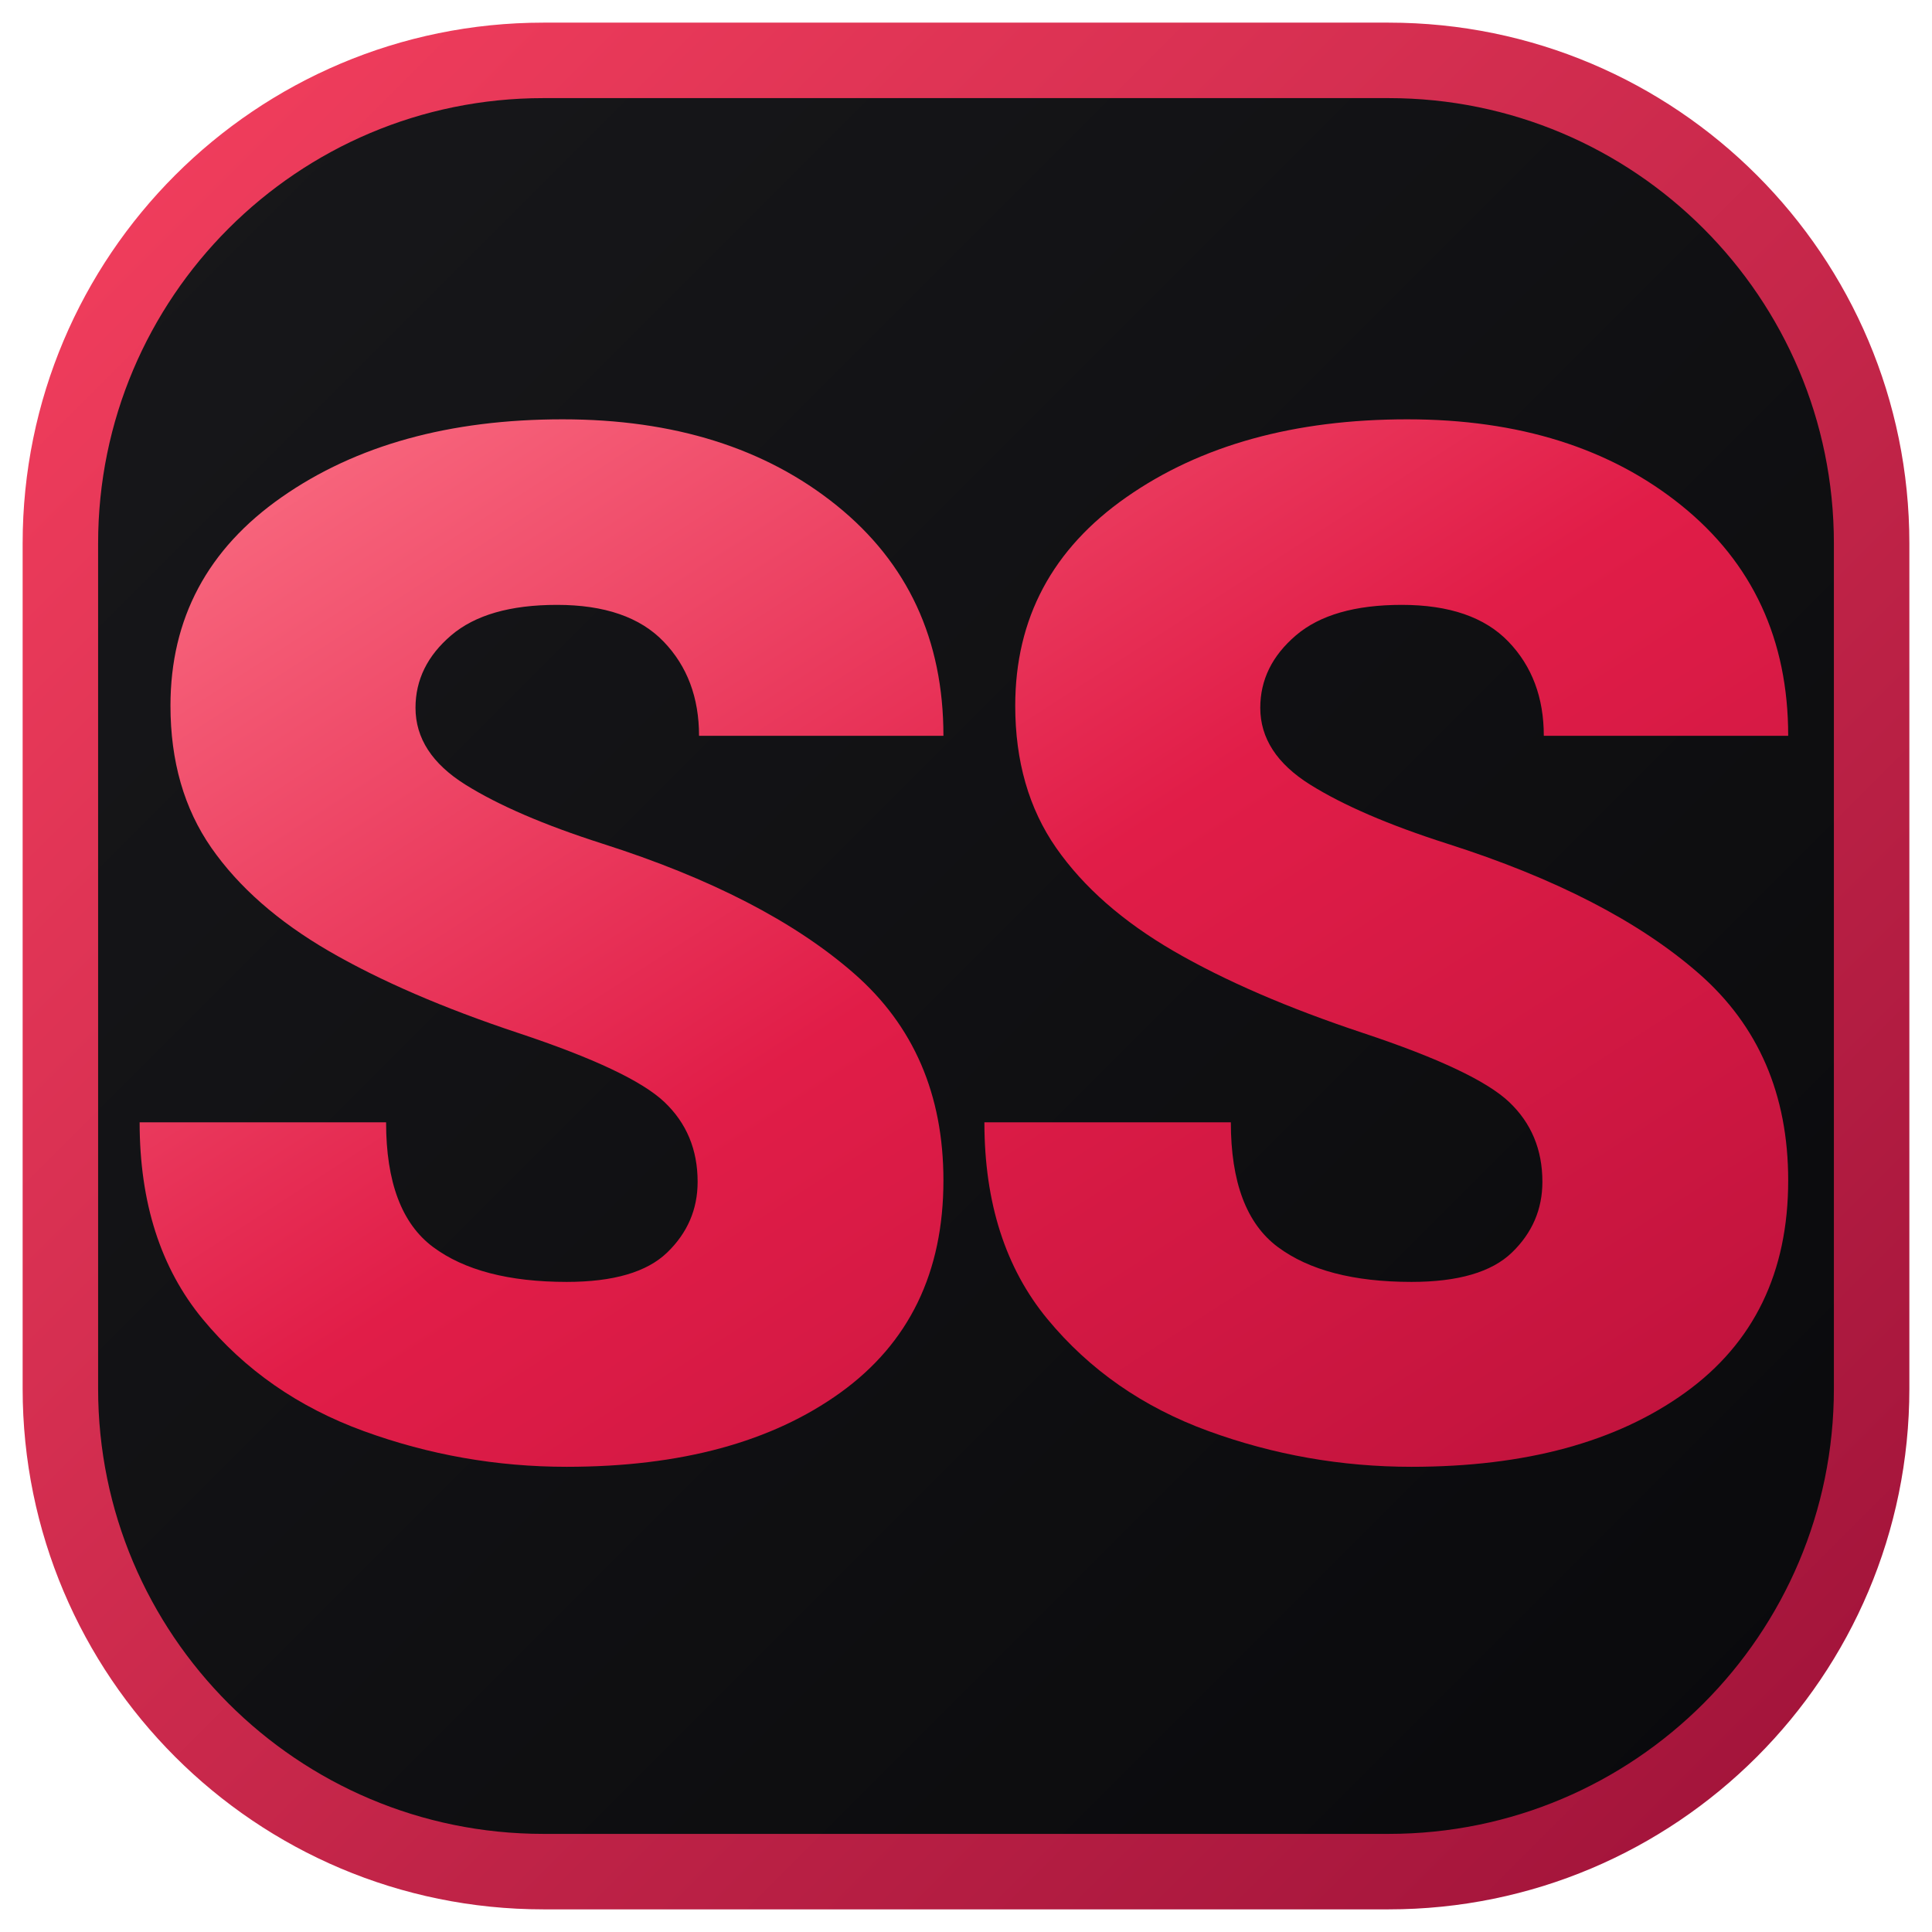
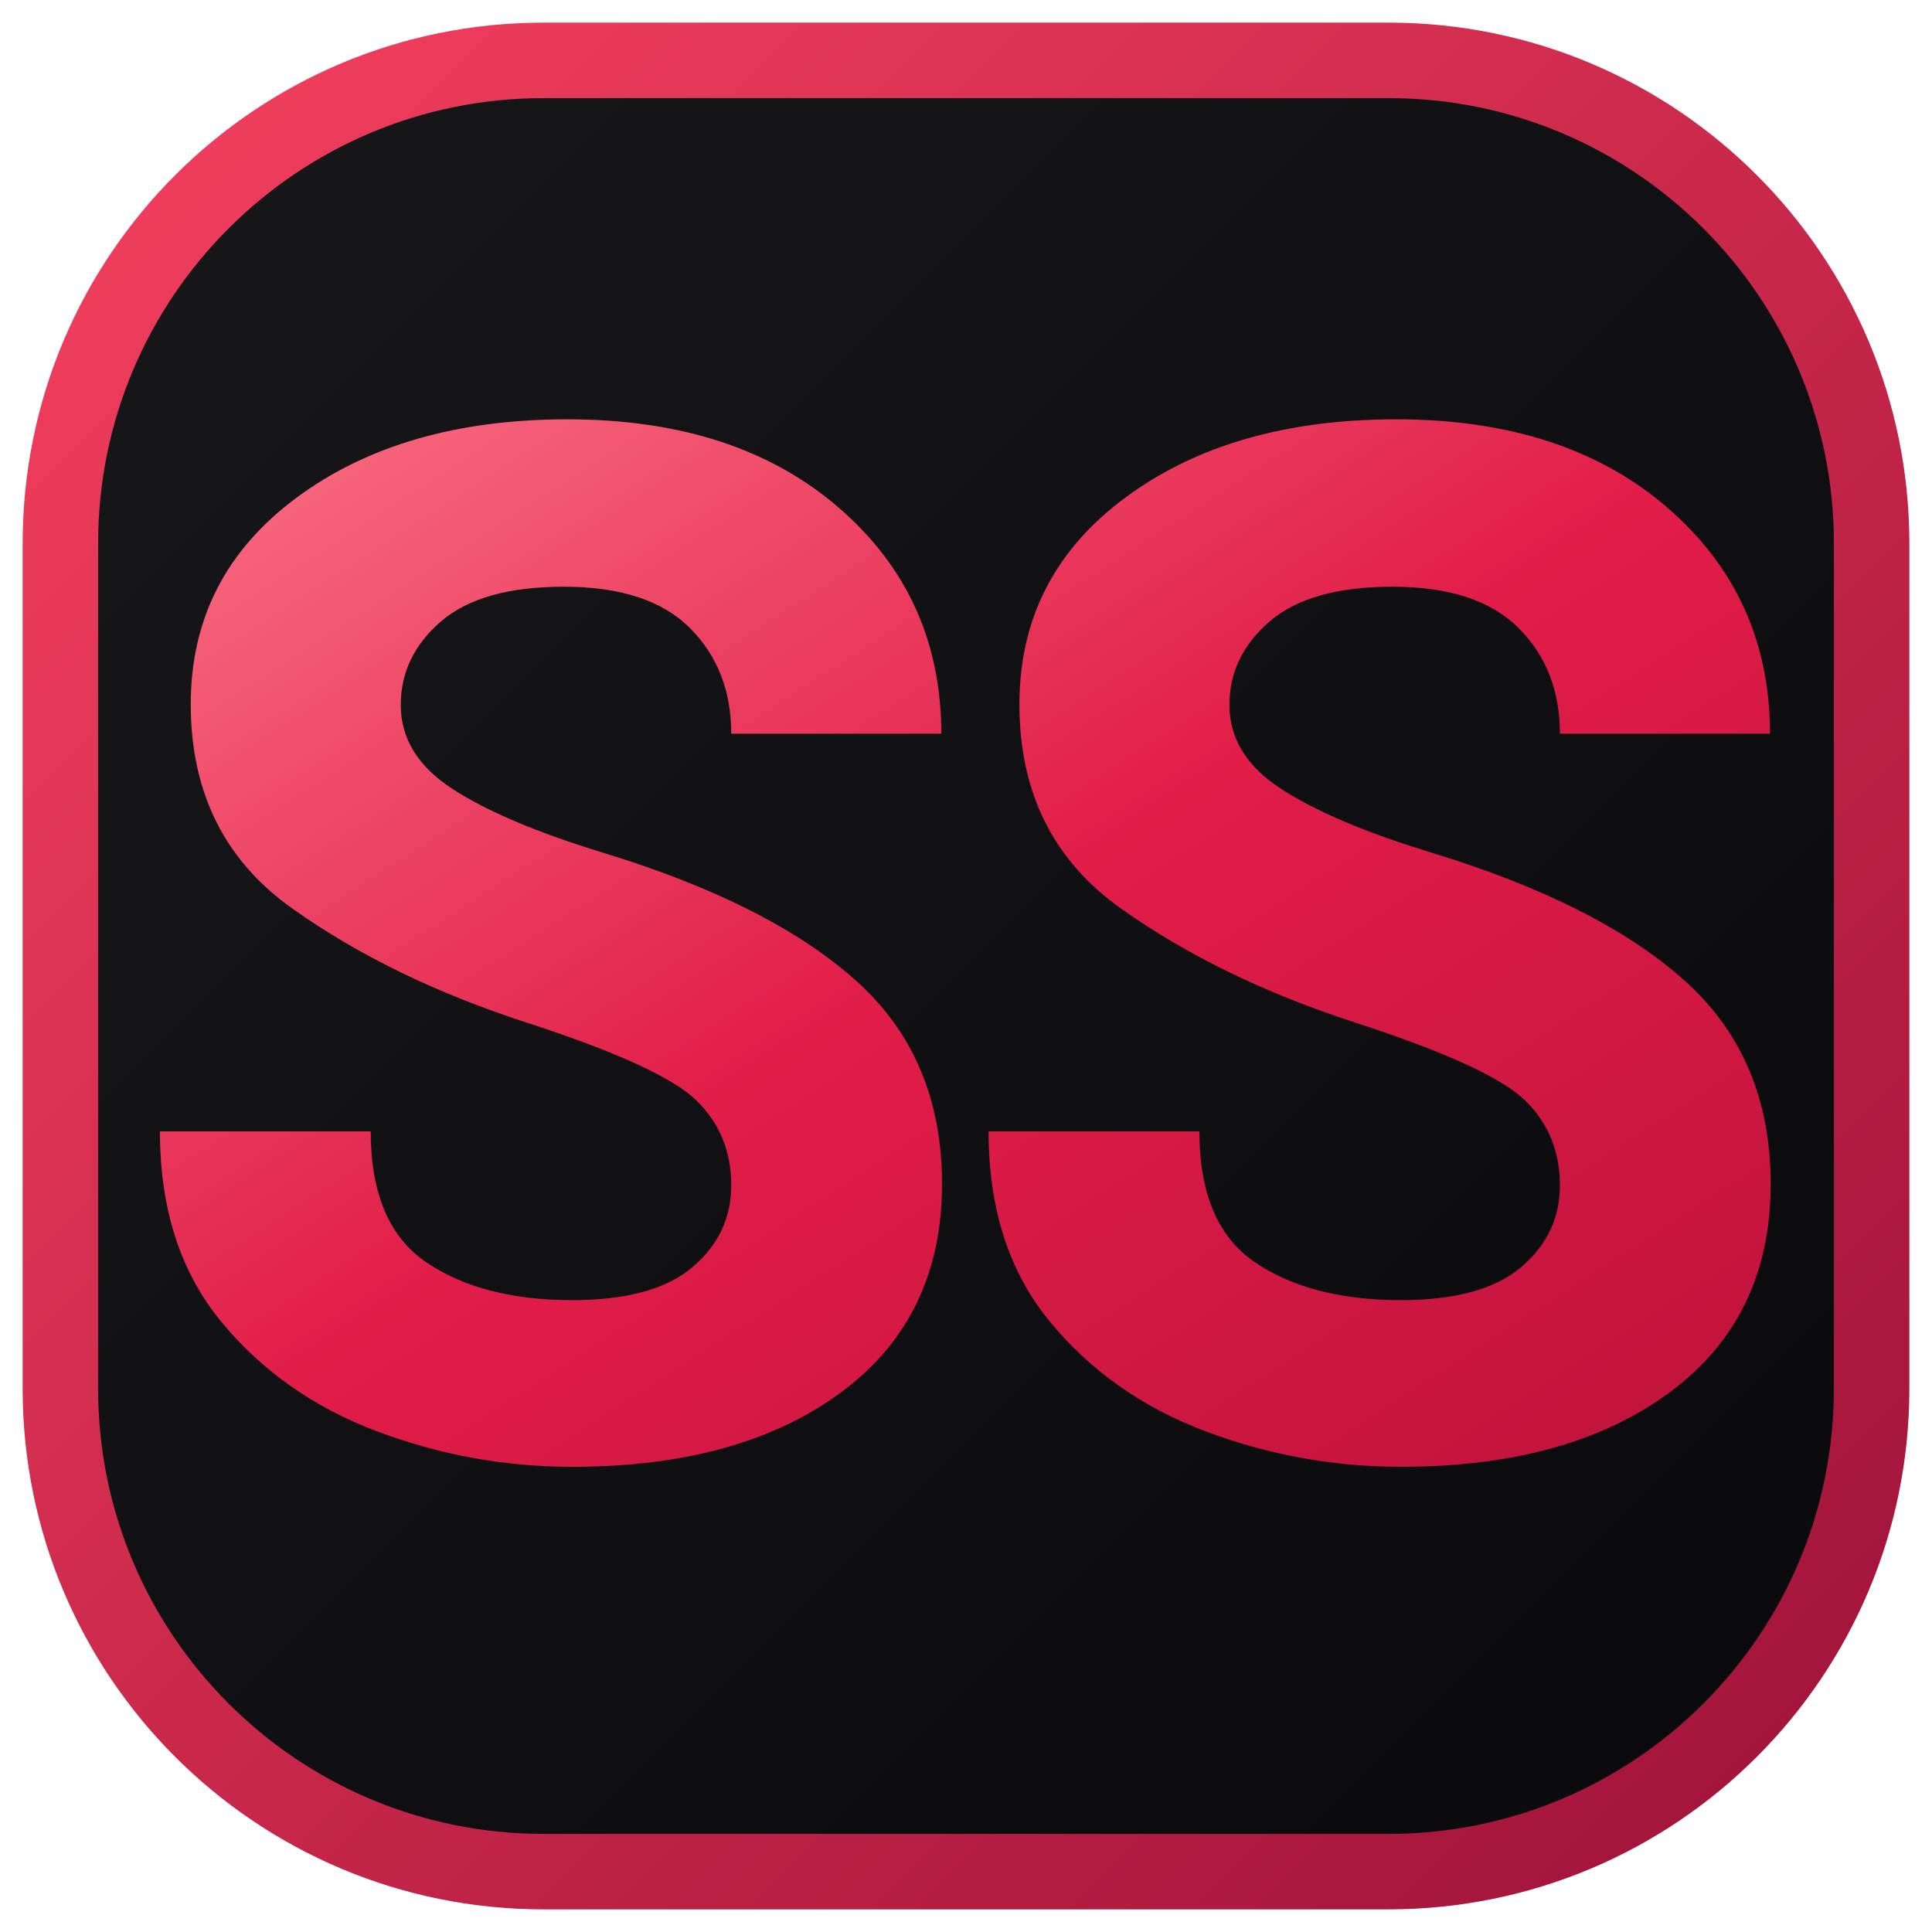
<svg xmlns="http://www.w3.org/2000/svg" viewBox="0 0 512 512" width="100%" height="100%">
  <defs>
    <linearGradient id="bgGrad" x1="0%" y1="0%" x2="100%" y2="100%">
      <stop offset="0%" stop-color="#18181b" />
      <stop offset="100%" stop-color="#09090b" />
    </linearGradient>
    <linearGradient id="strokeGrad" x1="0%" y1="0%" x2="100%" y2="100%">
      <stop offset="0%" stop-color="#f43f5e" />
      <stop offset="100%" stop-color="#9f1239" />
    </linearGradient>
    <linearGradient id="textGrad" x1="0%" y1="0%" x2="100%" y2="100%">
      <stop offset="0%" stop-color="#fb7185" />
      <stop offset="50%" stop-color="#e11d48" />
      <stop offset="100%" stop-color="#be123c" />
    </linearGradient>
  </defs>
  <rect x="16" y="16" width="480" height="480" rx="128" ry="128" fill="url(#bgGrad)" stroke="url(#strokeGrad)" stroke-width="20" />
-   <text x="256" y="385" font-family="system-ui, -apple-system, BlinkMacSystemFont, 'Segoe UI', Roboto, 'Helvetica Neue', Arial, sans-serif" font-size="380" font-weight="900" letter-spacing="-14" text-anchor="middle" fill="url(#textGrad)">
+   <text x="256" y="385" font-family="system-ui, -apple-system, BlinkMacSystemFont, 'Segoe UI', Roboto, 'Helvetica Neue', Arial, sans-serif" font-size="380" font-weight="600" letter-spacing="-14" text-anchor="middle" fill="url(#textGrad)">
    SS
  </text>
</svg>
